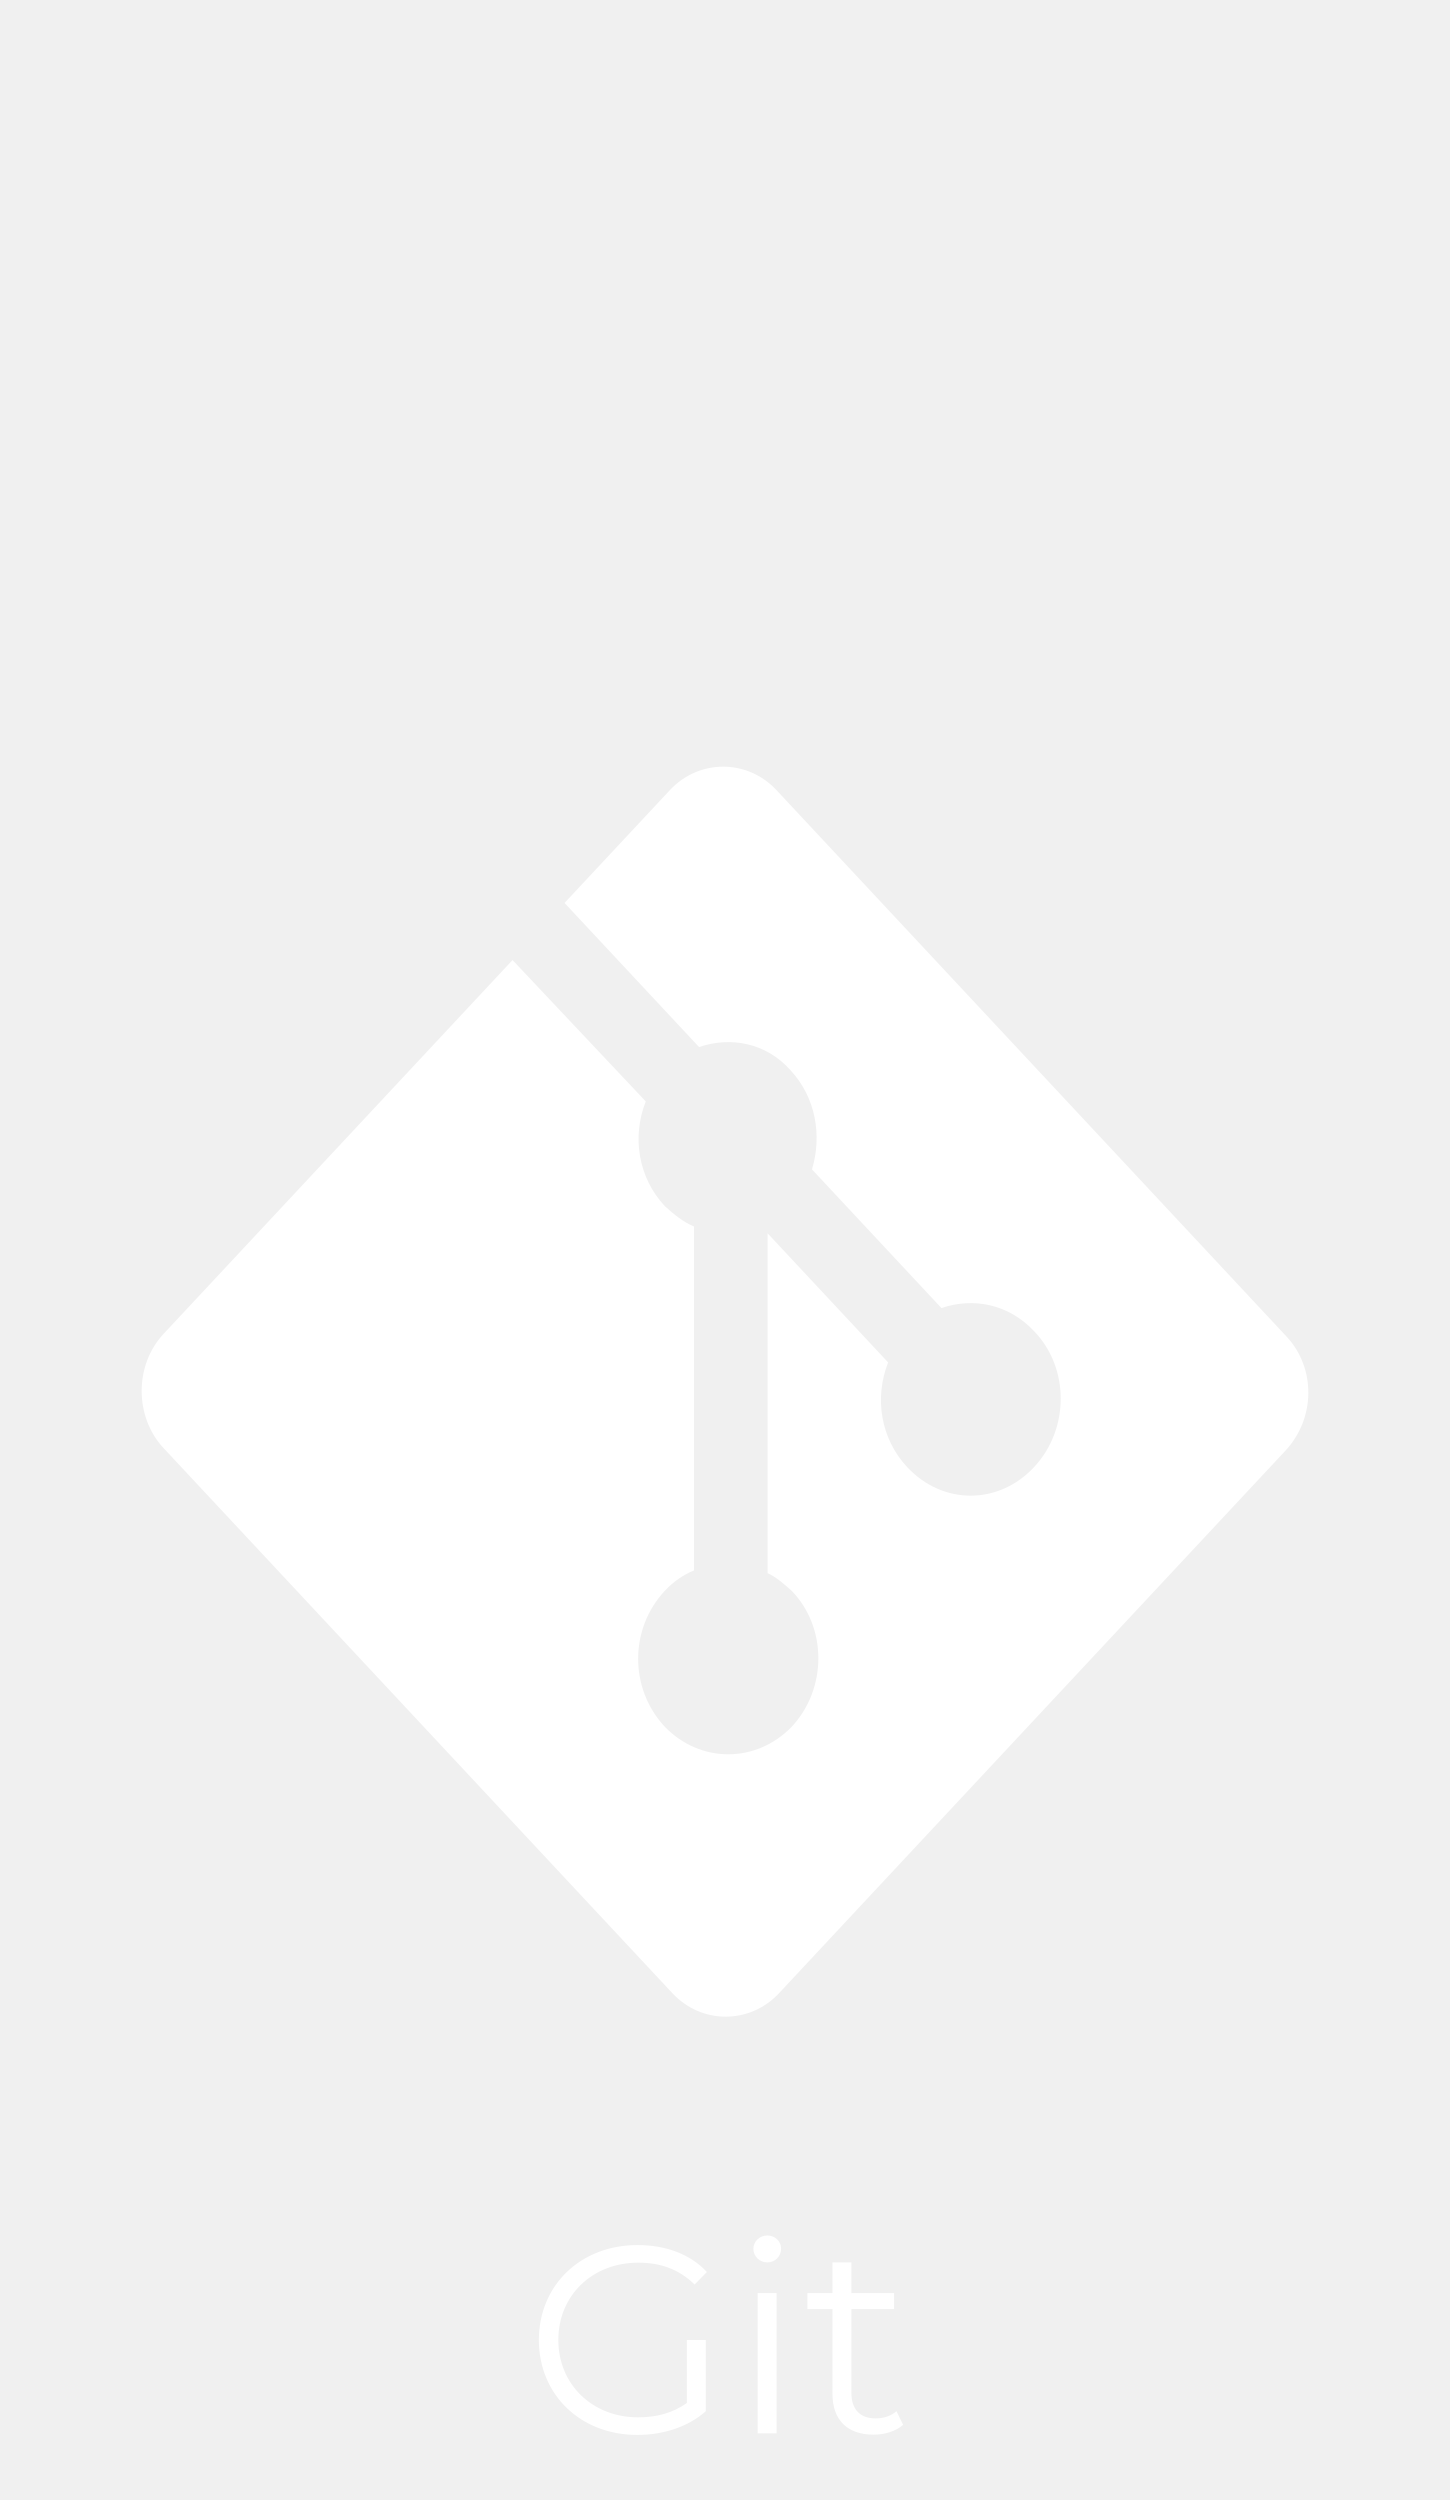
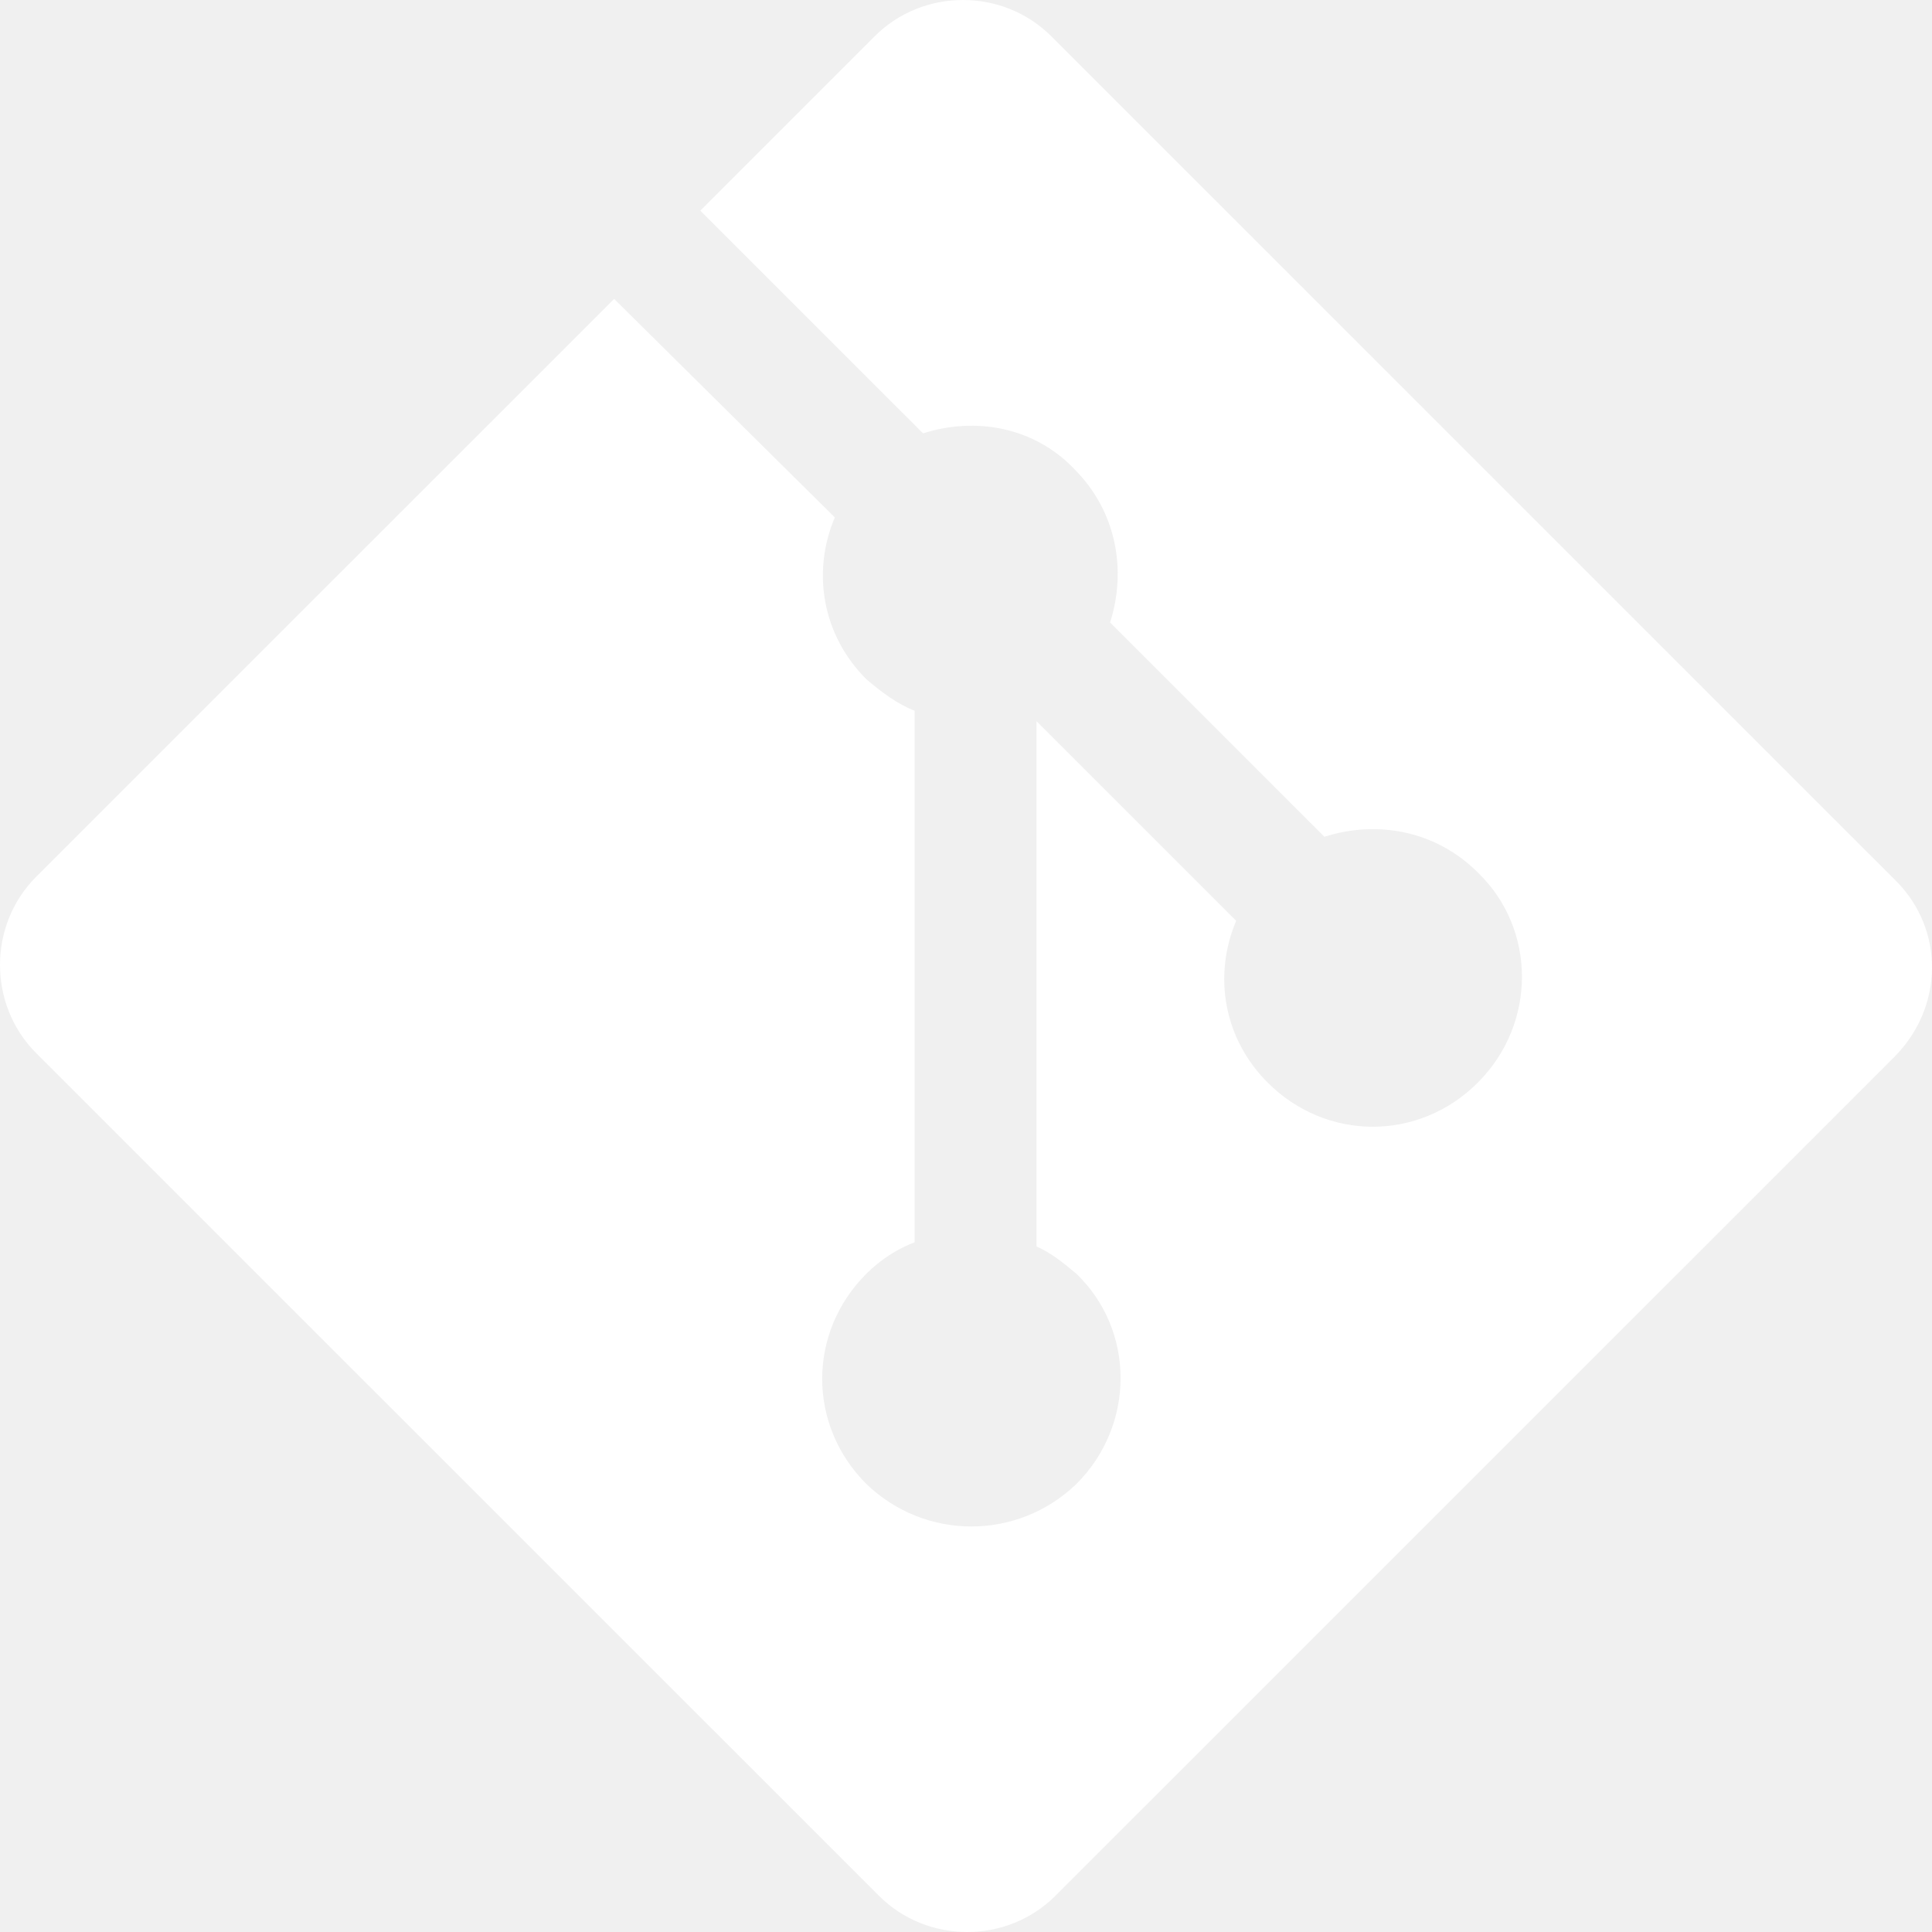
- <svg xmlns="http://www.w3.org/2000/svg" width="87" height="150" viewBox="0 0 87 150" fill="none">
-   <path d="M77.196 80.197L46.588 47.407C44.837 45.531 41.944 45.531 40.193 47.407L33.873 54.177L41.944 62.823C43.847 62.17 45.979 62.578 47.426 64.21C48.949 65.841 49.329 68.125 48.72 70.164L56.486 78.484C58.39 77.831 60.522 78.239 62.044 79.87C64.176 82.073 64.176 85.743 62.044 88.027C59.913 90.311 56.562 90.311 54.431 88.027C52.832 86.314 52.451 83.867 53.288 81.746L46.055 73.998V94.389C46.588 94.634 47.045 95.042 47.502 95.449C49.634 97.652 49.634 101.322 47.502 103.606C45.37 105.808 42.02 105.808 39.888 103.606C37.756 101.322 37.756 97.733 39.888 95.449C40.421 94.879 41.03 94.471 41.639 94.226V73.59C41.03 73.345 40.421 72.856 39.888 72.366C38.289 70.653 37.908 68.206 38.746 66.086L30.752 57.603L9.813 80.033C8.062 81.909 8.062 85.009 9.813 86.885L40.345 119.593C42.096 121.469 44.989 121.469 46.741 119.593L77.12 87.048C78.947 85.091 78.947 82.073 77.196 80.197Z" fill="white" />
-   <path d="M41.212 144.176V140.4H42.348V144.672C41.292 145.616 39.788 146.096 38.236 146.096C34.828 146.096 32.332 143.68 32.332 140.4C32.332 137.12 34.828 134.704 38.252 134.704C39.948 134.704 41.42 135.248 42.412 136.32L41.676 137.072C40.732 136.144 39.612 135.76 38.3 135.76C35.532 135.76 33.5 137.728 33.5 140.4C33.5 143.056 35.532 145.04 38.284 145.04C39.356 145.04 40.348 144.8 41.212 144.176ZM46.035 135.744C45.571 135.744 45.203 135.376 45.203 134.928C45.203 134.496 45.571 134.128 46.035 134.128C46.499 134.128 46.867 134.48 46.867 134.912C46.867 135.376 46.515 135.744 46.035 135.744ZM45.459 146V137.584H46.595V146H45.459ZM53.788 144.672L54.188 145.488C53.74 145.888 53.068 146.08 52.412 146.08C50.828 146.08 49.948 145.184 49.948 143.632V138.544H48.444V137.584H49.948V135.744H51.084V137.584H53.644V138.544H51.084V143.568C51.084 144.56 51.596 145.104 52.54 145.104C53.004 145.104 53.468 144.96 53.788 144.672Z" fill="white" />
+ <svg xmlns="http://www.w3.org/2000/svg" width="75" height="75" viewBox="0 0 75 75" fill="none">
+   <path d="M73.603 34.197L40.809 1.407C38.933 -0.469 35.833 -0.469 33.956 1.407L27.186 8.177L35.833 16.823C37.872 16.171 40.156 16.578 41.706 18.21C43.338 19.841 43.746 22.125 43.093 24.164L51.414 32.484C53.453 31.831 55.737 32.239 57.369 33.87C59.653 36.073 59.653 39.743 57.369 42.027C55.085 44.311 51.495 44.311 49.211 42.027C47.498 40.314 47.09 37.867 47.988 35.746L40.238 27.998V48.389C40.809 48.634 41.298 49.042 41.788 49.449C44.072 51.652 44.072 55.322 41.788 57.606C39.504 59.808 35.914 59.808 33.63 57.606C31.346 55.322 31.346 51.733 33.63 49.449C34.201 48.879 34.854 48.471 35.506 48.226V27.59C34.854 27.345 34.201 26.856 33.63 26.366C31.917 24.653 31.509 22.206 32.407 20.086L23.841 11.603L1.407 34.033C-0.469 35.91 -0.469 39.009 1.407 40.885L34.12 73.593C35.996 75.469 39.096 75.469 40.972 73.593L73.521 41.048C75.479 39.09 75.479 36.073 73.603 34.197Z" fill="white" />
</svg>
